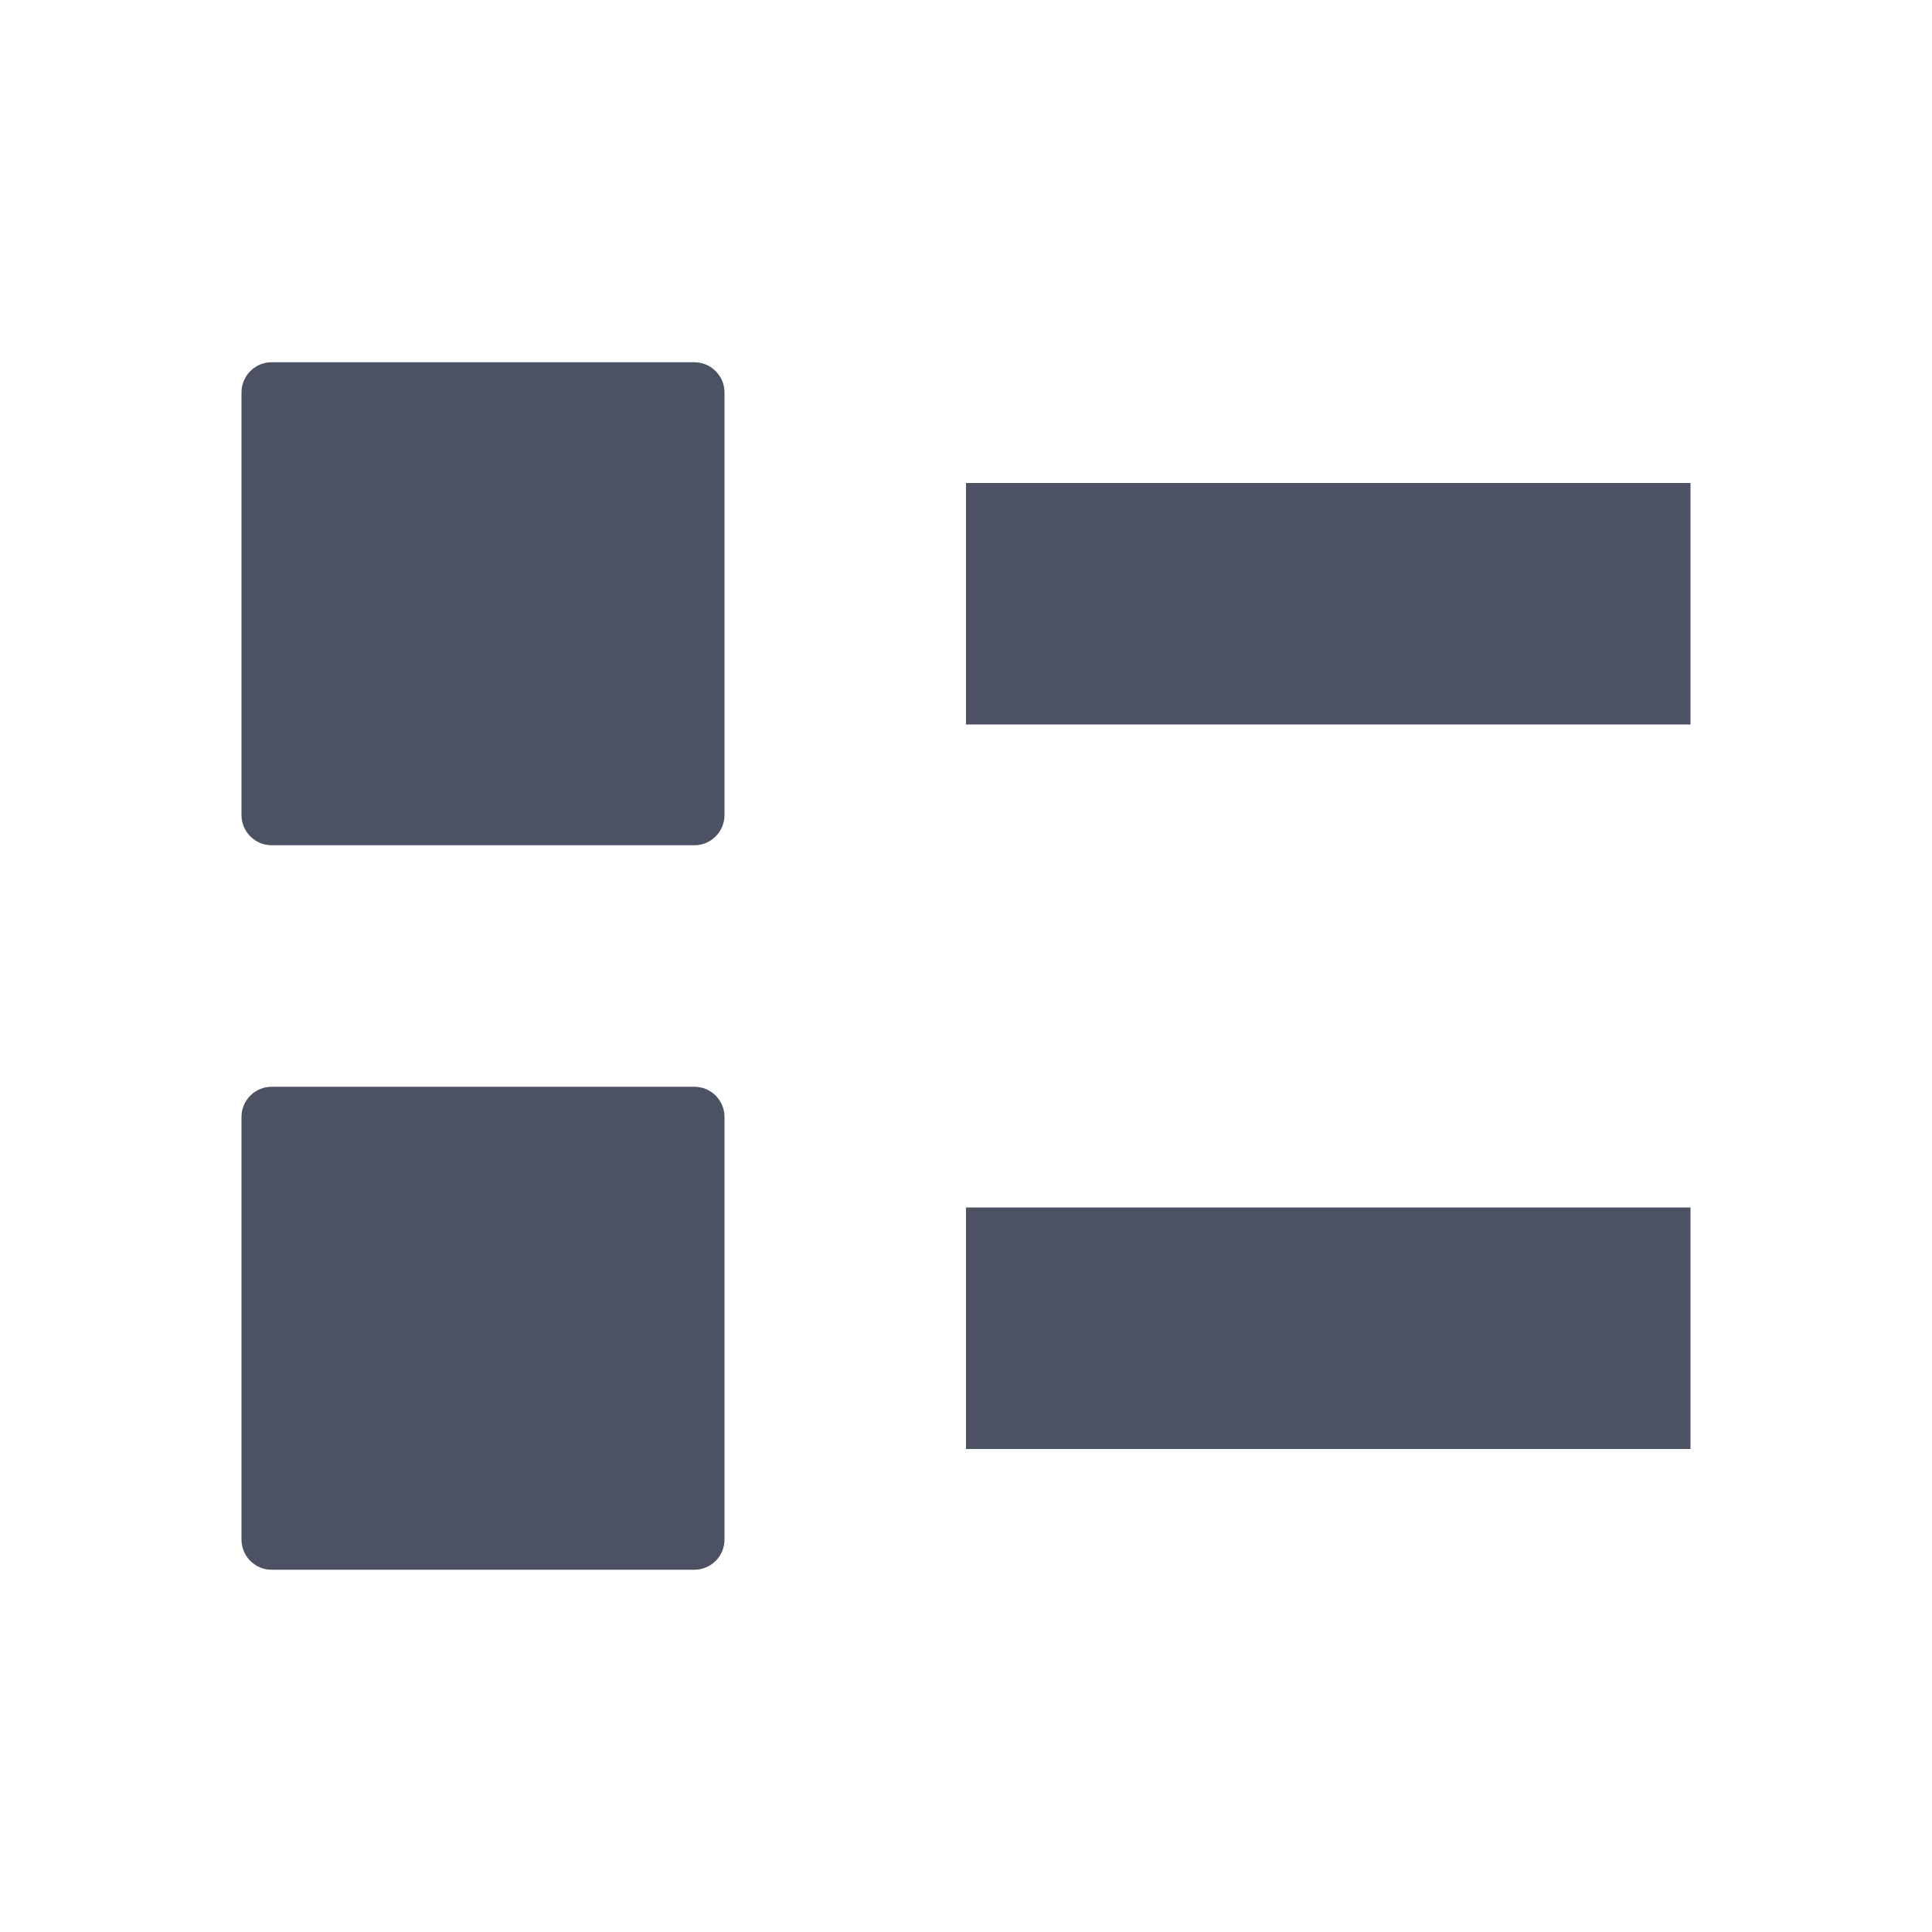
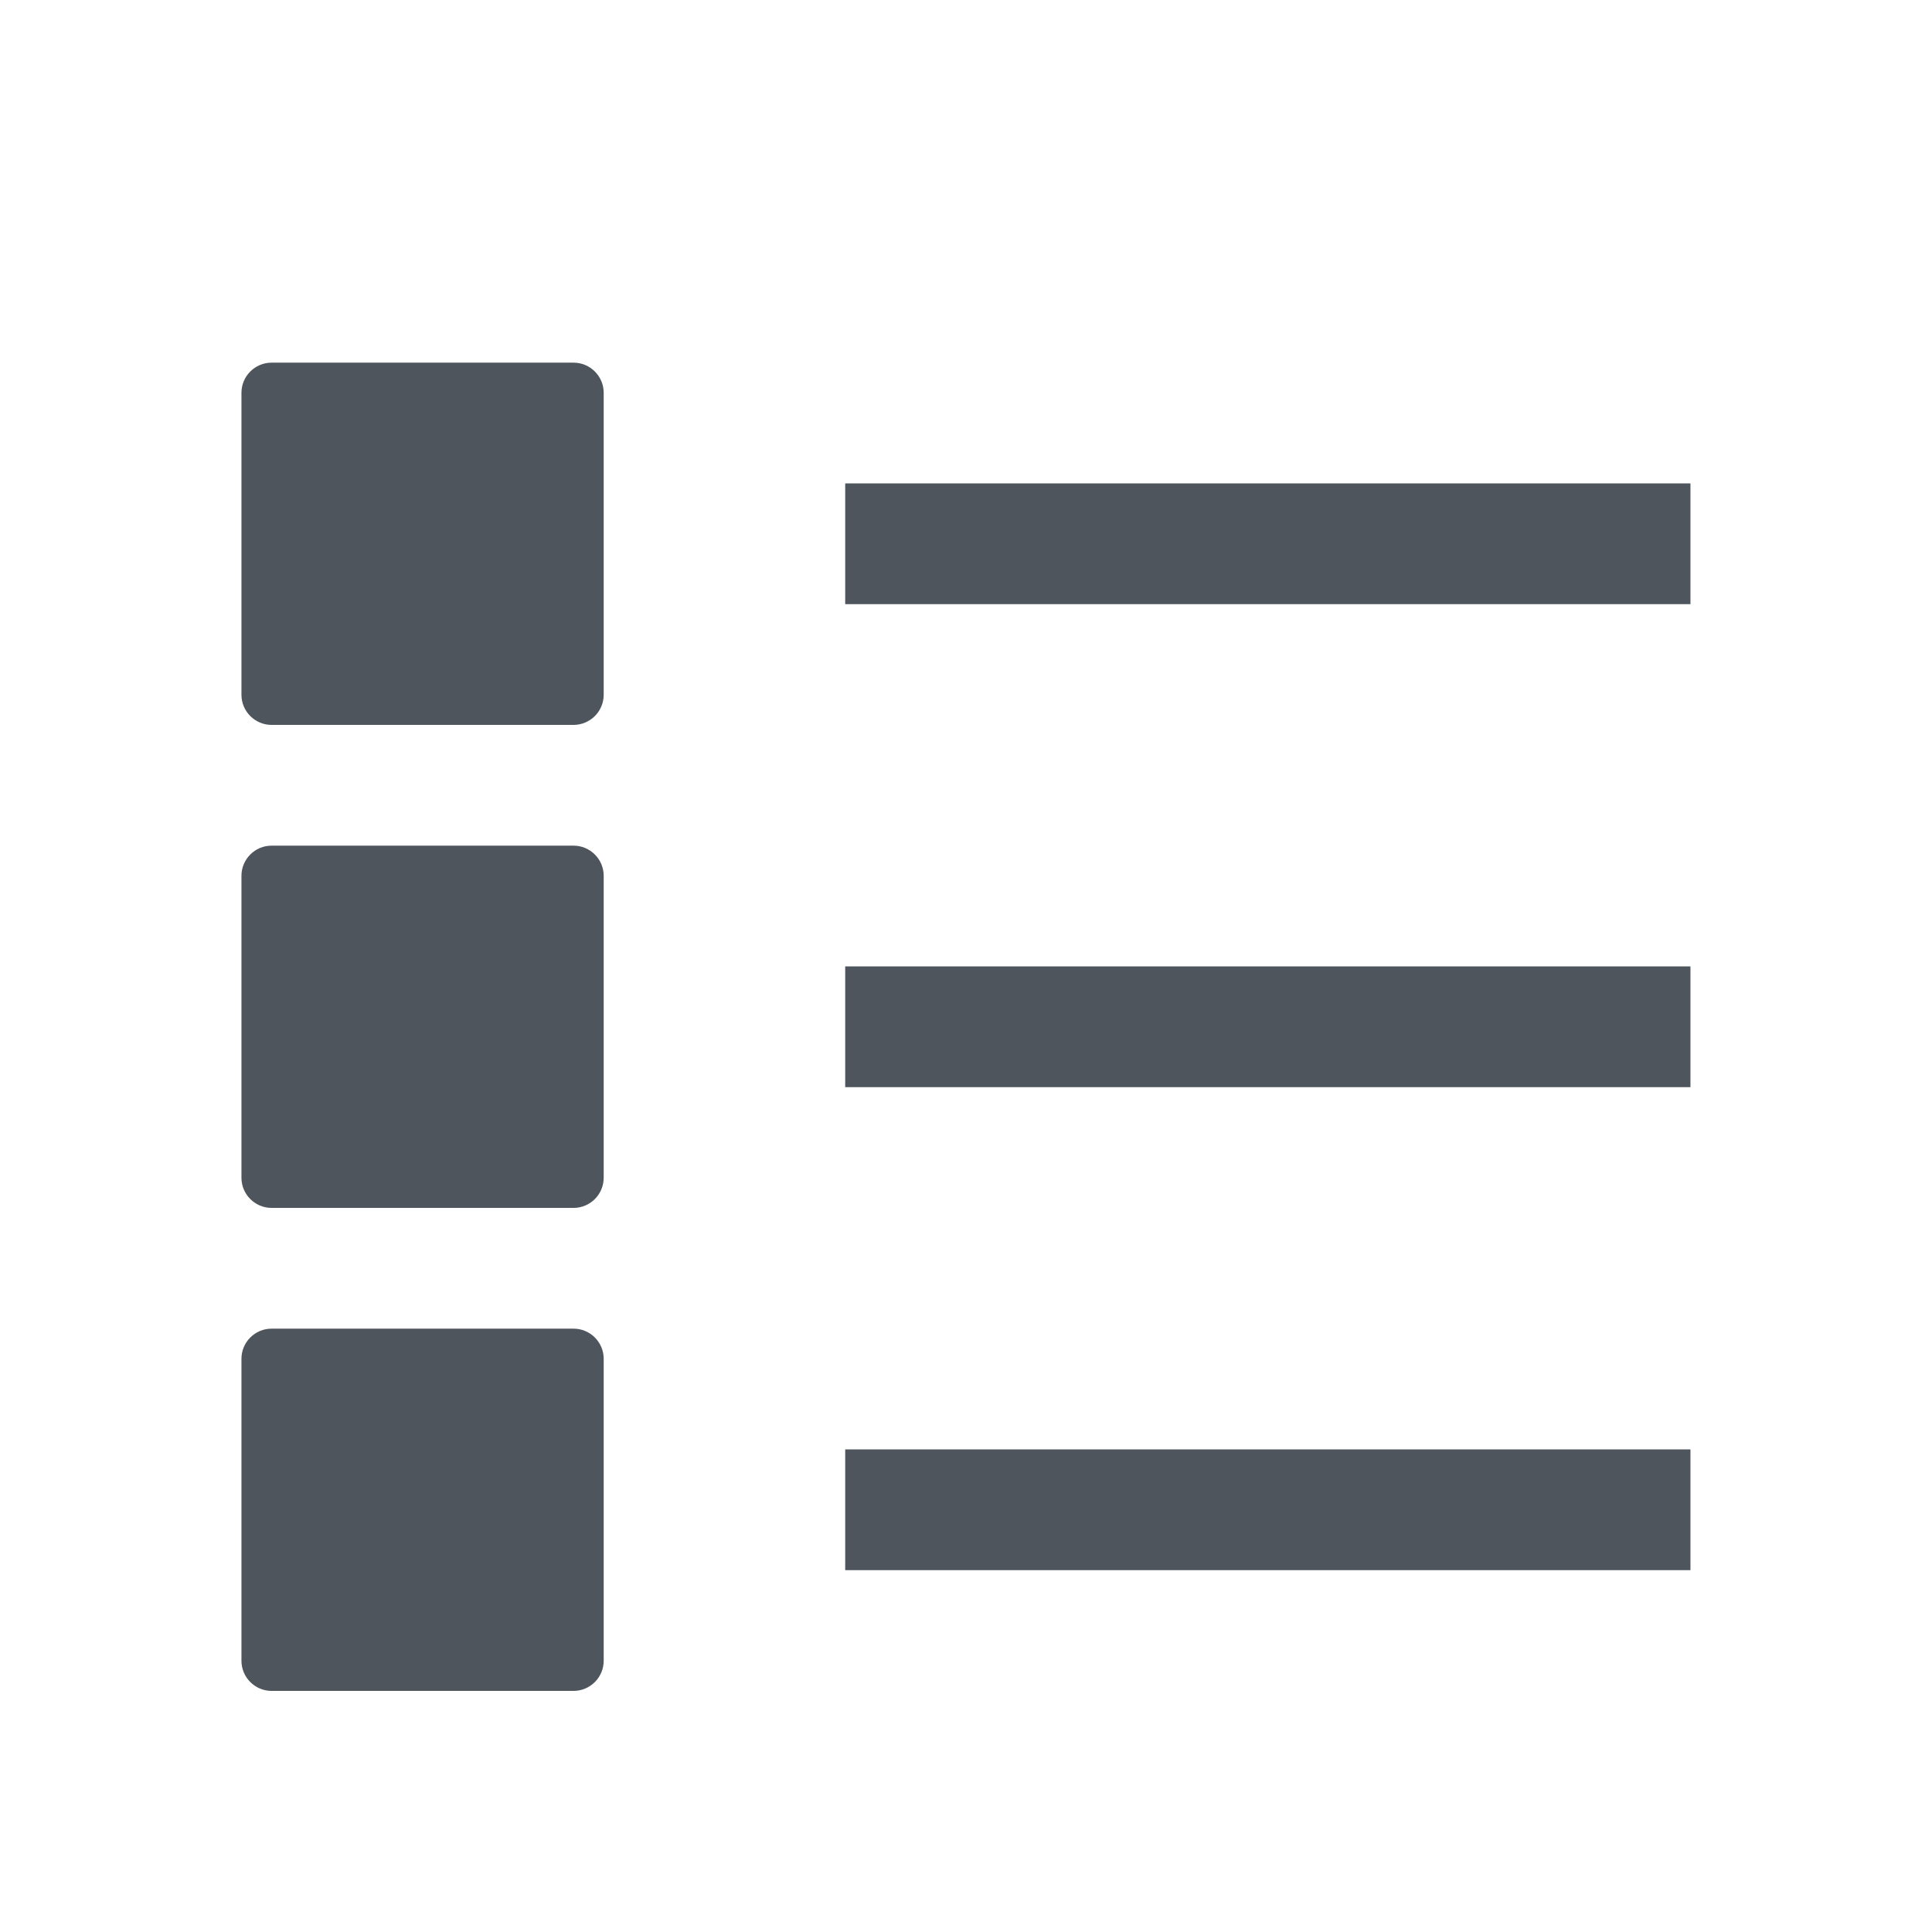
- <svg xmlns="http://www.w3.org/2000/svg" id="svg7384" style="enable-background:new" height="16" width="16" version="1.1">
+ <svg xmlns="http://www.w3.org/2000/svg" xmlns:ns1="http://www.openswatchbook.org/uri/2009/osb" height="16" id="svg7384" style="enable-background:new" version="1.1" width="16">
  <defs id="defs7386">
+     <linearGradient id="linearGradient6882" ns1:paint="solid">
+       <stop id="stop6884" offset="0" style="stop-color:#555555;stop-opacity:1;" />
+     </linearGradient>
+     <linearGradient id="linearGradient5606" ns1:paint="solid">
+       <stop id="stop5608" offset="0" style="stop-color:#000000;stop-opacity:1;" />
+     </linearGradient>
    <filter id="filter7554" style="color-interpolation-filters:sRGB">
      <feBlend id="feBlend7556" in2="BackgroundImage" mode="darken" />
    </filter>
  </defs>
-   <rect style="opacity:1;fill:#4c5263;fill-opacity:1;stroke:none;stroke-opacity:1" id="rect3359" width="6" height="2" x="8" y="10" ry="0" />
-   <rect ry="0" y="4" x="8" height="2" width="6" id="rect4161" style="opacity:1;fill:#4c5263;fill-opacity:1;stroke:none;stroke-opacity:1" />
-   <rect x="2" y="3" width="4" height="4" ry="0.25" style="fill:#4c5263;enable-background:new" id="rect6732" />
-   <rect id="rect4181" style="fill:#4c5263;enable-background:new" ry="0.25" height="4" width="4" y="9" x="2" />
+   <g id="layer9" style="display:inline" transform="translate(-577.0004,19.00336)" />
+   <g id="layer10" style="display:inline;filter:url(#filter7554)" transform="translate(-577.0004,19.00336)" />
+   <g id="layer1" style="display:inline" transform="translate(-336.0002,-597.9966)" />
+   <g id="layer14" style="display:inline" transform="translate(-577.0004,19.00336)" />
+   <g id="layer15" style="display:inline" transform="translate(-577.0004,19.00336)" />
+   <g id="g71291" style="display:inline" transform="translate(-577.0004,19.00336)" />
+   <g id="layer2" style="display:inline" transform="translate(-336.0002,-447.9966)" />
+   <g id="layer12" style="display:inline" transform="translate(-577.0004,19.00336)">
+     <rect height="1" id="rect4161-5" ry="0" style="opacity:1;fill:#4f555d;fill-opacity:1;stroke:none;stroke-opacity:1;enable-background:new" width="7" x="584" y="-15" />
+     <rect height="3" id="rect6732-1" ry="0.25" style="fill:#4f555d;fill-opacity:1;stroke:none;enable-background:new" width="3" x="579" y="-16" />
+     <rect height="1" id="rect6567" ry="0" style="opacity:1;fill:#4f555d;fill-opacity:1;stroke:none;stroke-opacity:1;enable-background:new" width="7" x="584" y="-11" />
+     <rect height="3" id="rect6570" ry="0.25" style="fill:#4f555d;fill-opacity:1;stroke:none;enable-background:new" width="3" x="579" y="-12" />
+     <rect height="1" id="rect6572" ry="0" style="opacity:1;fill:#4f555d;fill-opacity:1;stroke:none;stroke-opacity:1;enable-background:new" width="7" x="584" y="-7" />
+     <rect height="3" id="rect6574" ry="0.25" style="fill:#4f555d;fill-opacity:1;stroke:none;enable-background:new" width="3" x="579" y="-8" />
+   </g>
+   <g id="layer3" transform="translate(-336.0002,-707.9966)" />
</svg>
